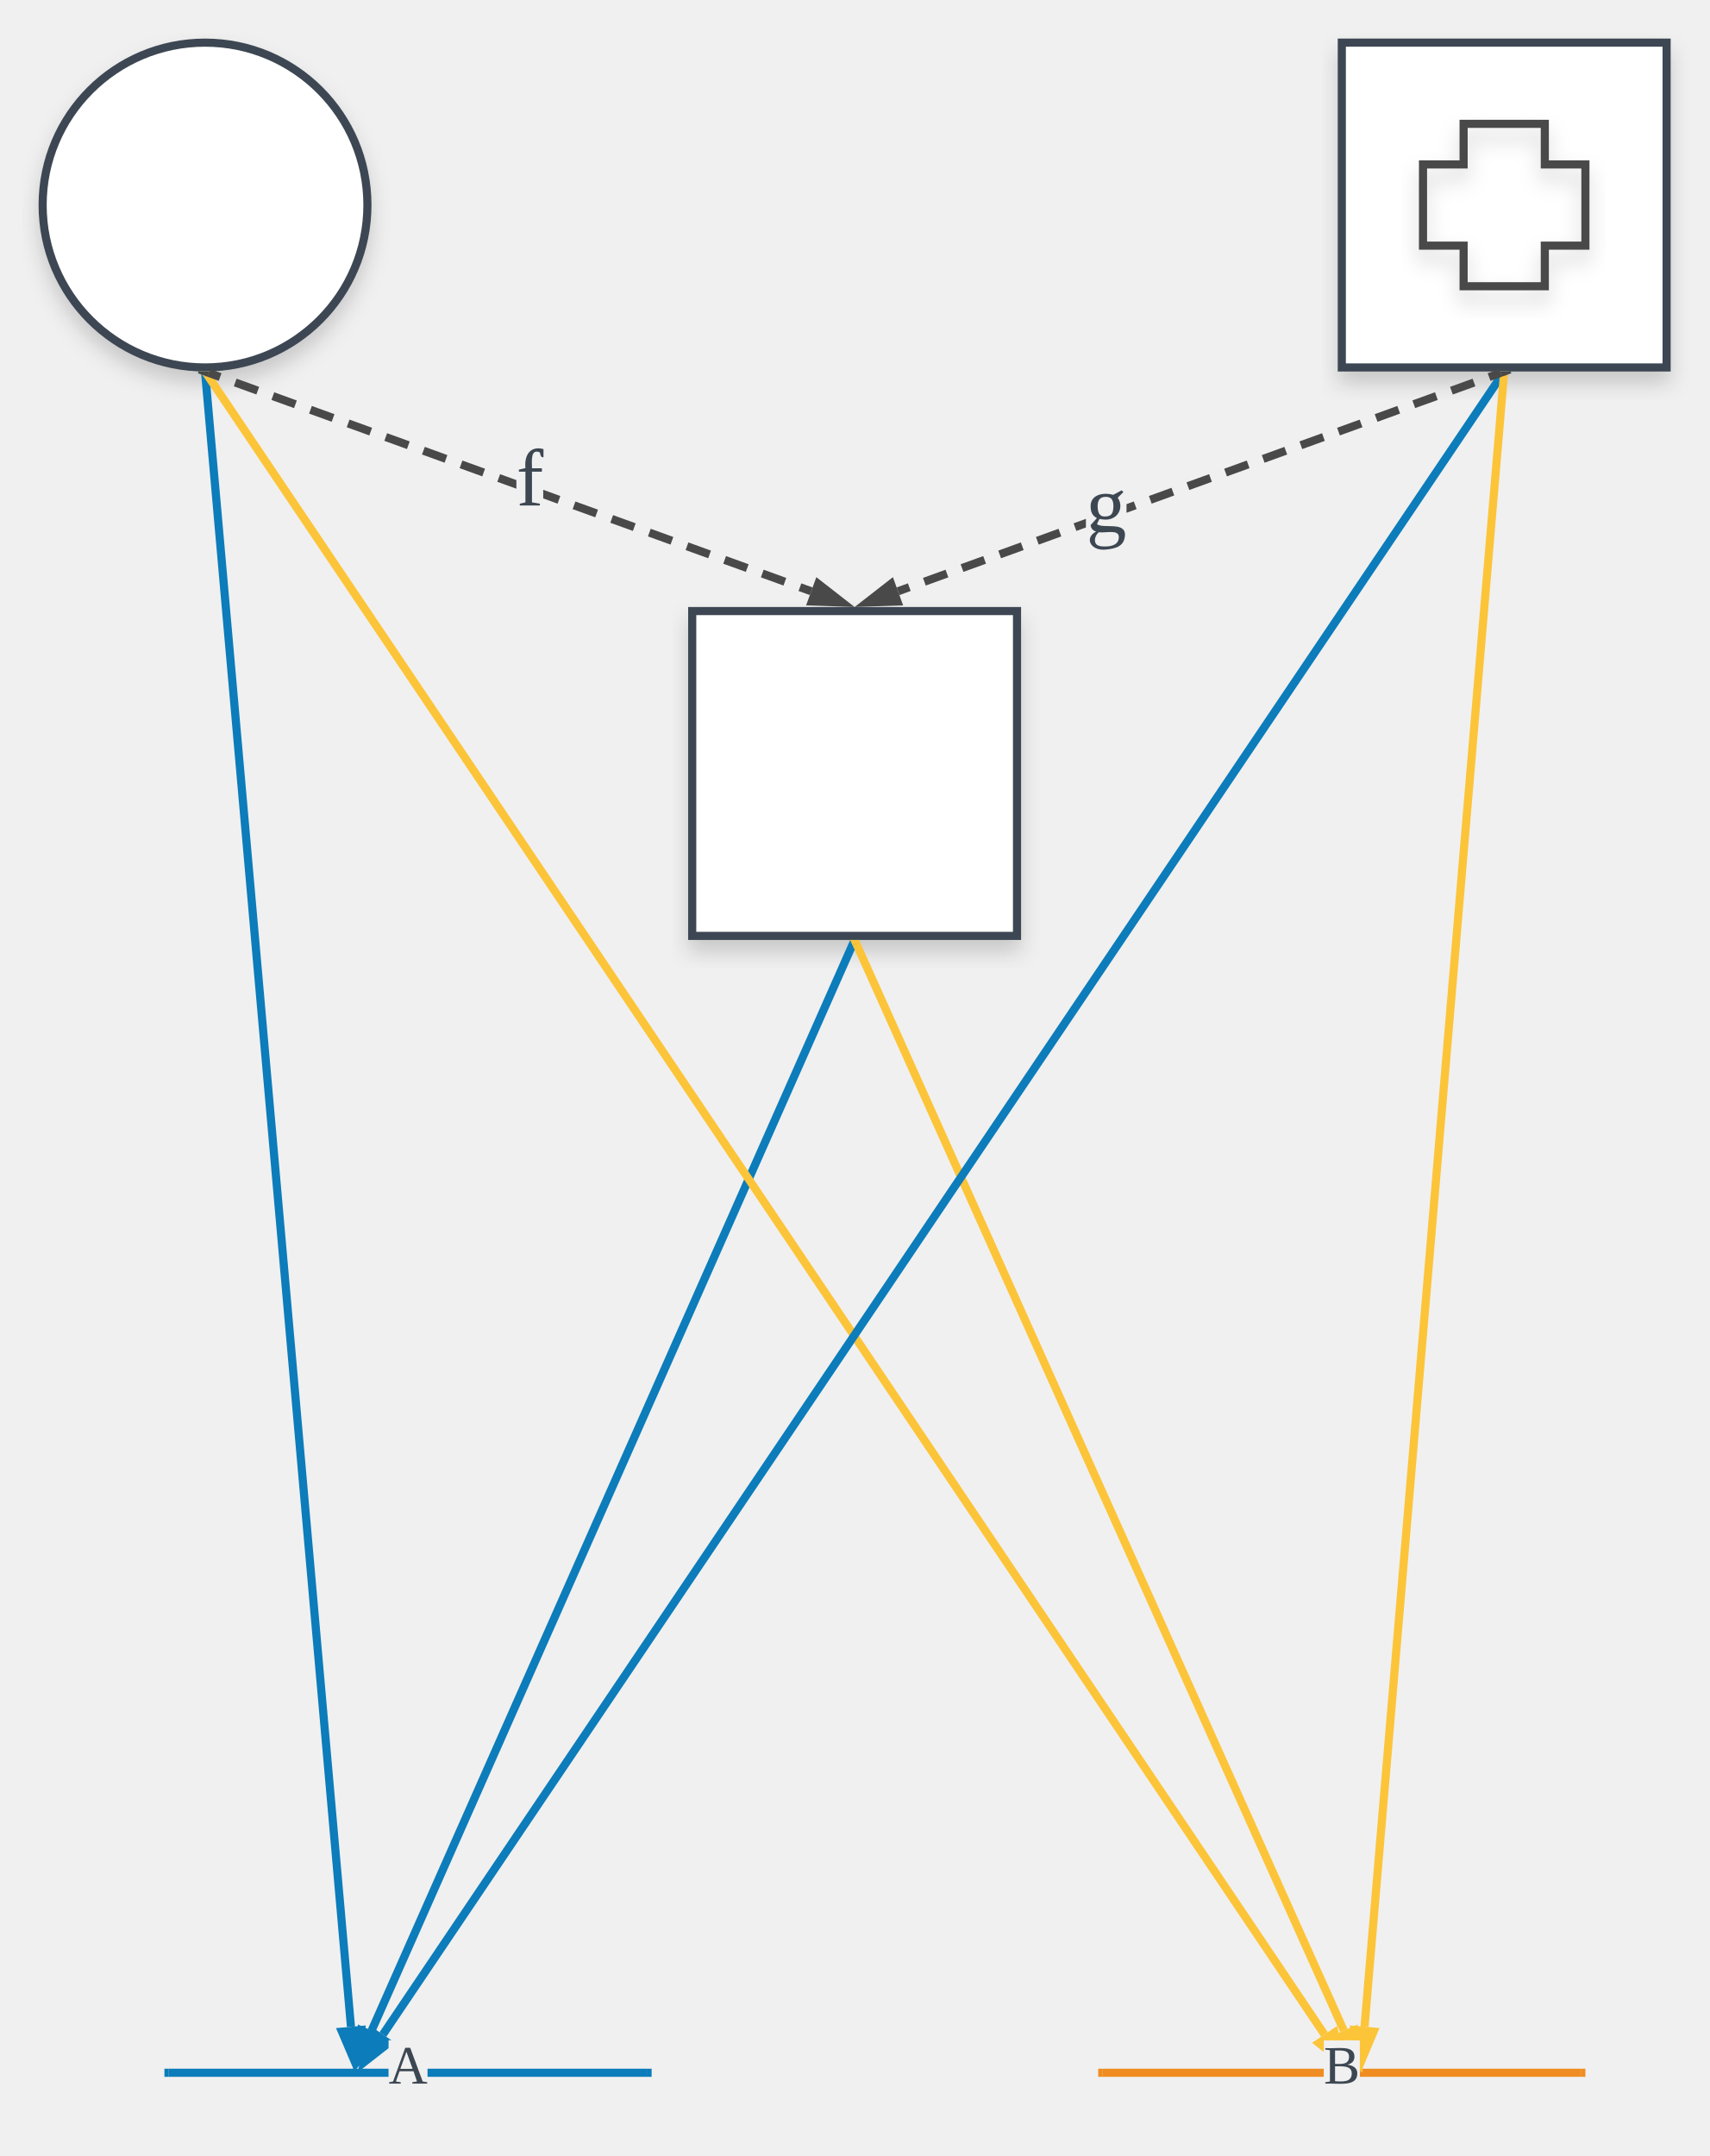
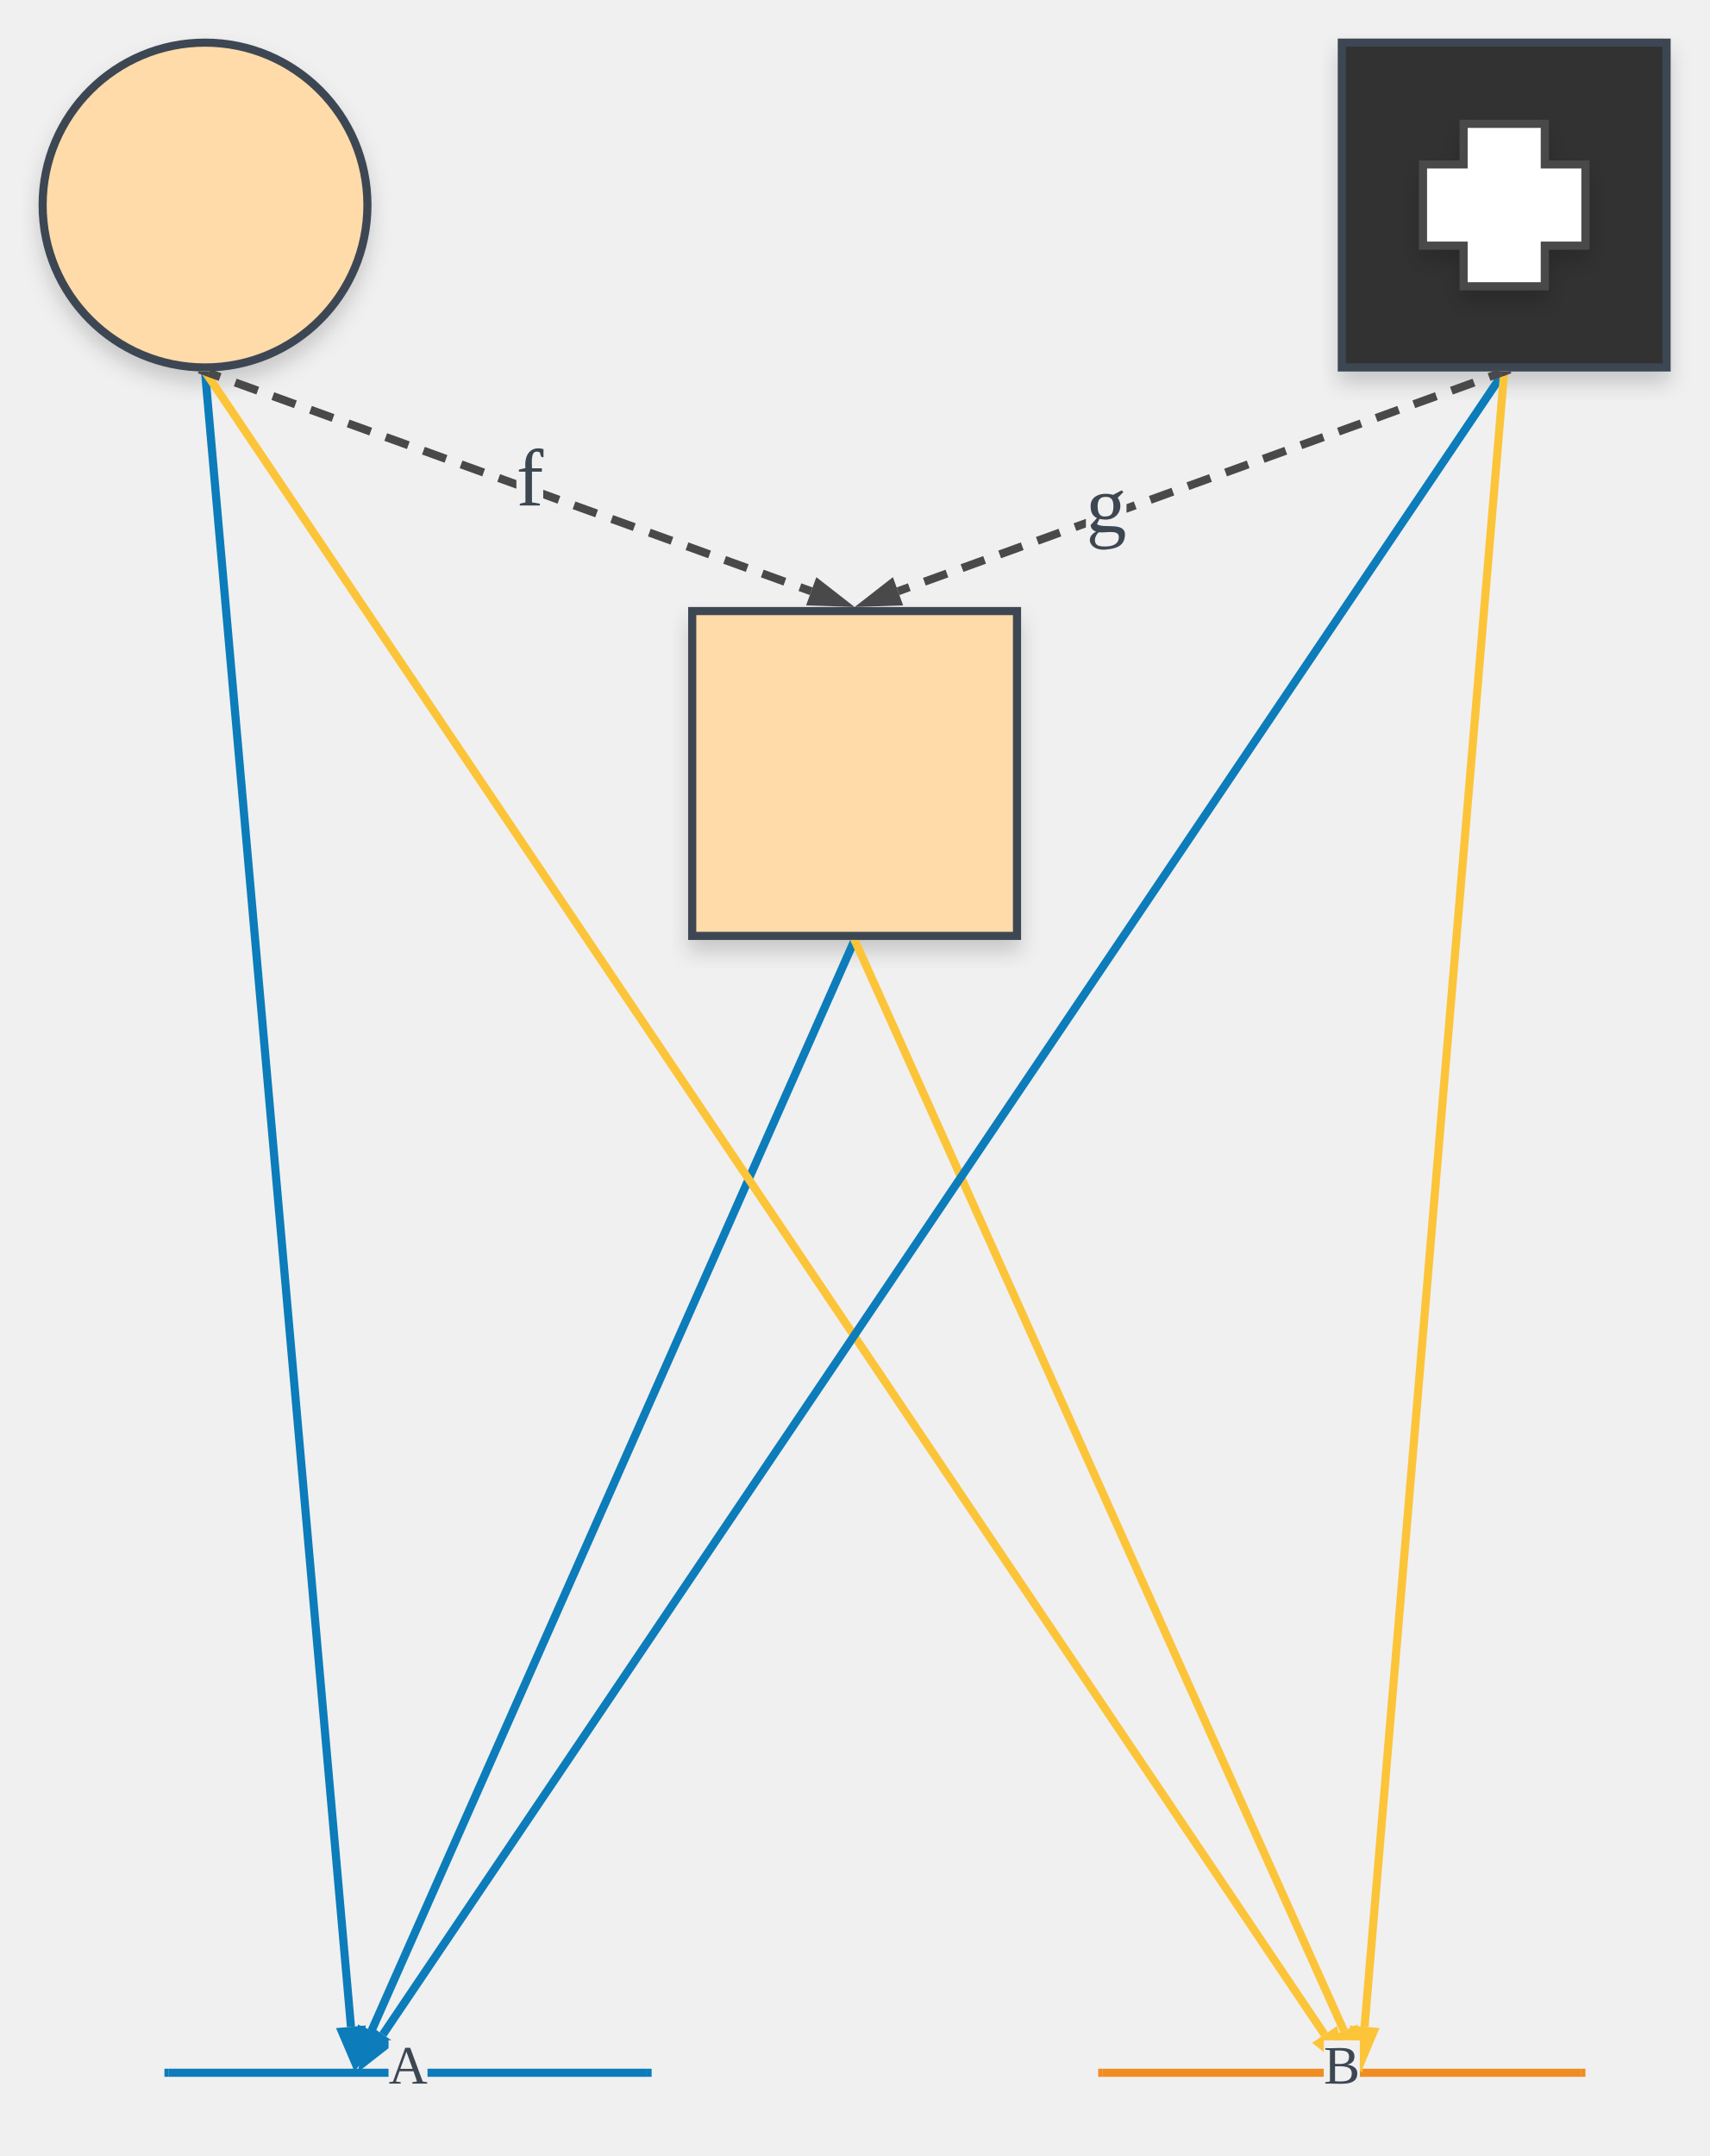
<svg xmlns="http://www.w3.org/2000/svg" xmlns:ns1="lucid" xmlns:xlink="http://www.w3.org/1999/xlink" width="842" height="1062">
  <g transform="translate(-79 381)" ns1:page-tab-id="YGcM5DNywbTK">
    <path d="M270.4 642H162v-4h108.4zm127.6 0H289.6v-4H398z" fill="#0c7cba" />
    <path d="M162.05 642H160v-4h2.05zM400 642h-2.05v-4H400z" fill="#0c7cba" />
    <use xlink:href="#a" transform="matrix(1,0,0,1,270.4074,624) translate(0.005 21.33333)" />
    <path d="M731.1 642H622v-4h109.1zm126.9 0H748.9v-4H858z" fill="#ef8d22" />
    <path d="M622.05 642H620v-4h2.05zM860 642h-2.05v-4H860z" fill="#ef8d22" />
    <use xlink:href="#b" transform="matrix(1,0,0,1,731.1111,624) translate(0.005 21.33333)" />
-     <path d="M420-80h160V80H420z" stroke="#3d4752" stroke-width="4" fill="#fff" filter="url(#c)" />
+     <path d="M420-80h160V80H420z" stroke="#3d4752" stroke-width="4" fill="#ffdba9" filter="url(#c)" />
    <path d="M501.02 84.64L263.9 620.02l-3.67-1.62L497.36 83.02z" fill="#0c7cba" />
    <path d="M501 84.7l-3.66-1.63.47-1.07h4.4zM265.5 622.92l-10.02 11.16 1.54-14.92z" fill="#0c7cba" />
    <path d="M268.82 622.2L252.86 640l2.45-23.78zm-10.72 5.96l4.06-4.53-3.44-1.53z" fill="#0c7cba" />
    <path d="M742.84 618.44l-3.65 1.63L499 84.64l3.64-1.63z" fill="#fcc438" />
    <path d="M502.66 83.05L499 84.7l-1.2-2.7h4.4zM746.6 624h-8.06l-.93-1.02 8.47-3.8z" fill="#fcc438" />
    <path d="M750.33 640l-1.44-1.6v-11.7zm-1.73-16h-4.02l-.2-1.87-3.44 1.54.3.33h-5.4l-1.56-1.72 13.48-6.05z" fill="#fcc438" />
-     <path d="M260-280c0 44.18-35.82 80-80 80s-80-35.82-80-80 35.82-80 80-80 80 35.82 80 80z" stroke="#3d4752" stroke-width="4" fill="#fff" filter="url(#c)" />
+     <path d="M260-280c0 44.18-35.82 80-80 80s-80-35.82-80-80 35.82-80 80-80 80 35.82 80 80z" stroke="#3d4752" stroke-width="4" fill="#ffdba9" filter="url(#c)" />
    <path d="M253.88 617.17l-3.98.36-71.72-813.36 4-.35z" fill="#0c7cba" />
    <path d="M179.97-198h.75l1.28-.05.17 1.92-3.98.35-.2-2.28zM253.32 633.55l-5.87-13.8 9.23-.8z" fill="#0c7cba" />
    <path d="M253.9 640l-9.37-22 14.72-1.3zm-3.54-18.5l2.4 5.6 1.35-5.93z" fill="#0c7cba" />
    <path d="M733.1 620.02l-3.3 2.23-550.34-817.47 3.32-2.24z" fill="#fcc438" />
    <path d="M179.97-198h.75l1.65-.07.43.65-3.3 2.24-1.96-2.9zM737.5 624h-6.4v3.26l-2.38-1.87 7.7-5.2z" fill="#fcc438" />
    <path d="M739.57 624h-4.16l-.16-.6-.88.6h-3.25v5.8l-5.78-4.54 12.26-8.25z" fill="#fcc438" />
-     <path d="M740-360h160v160H740z" stroke="#3d4752" stroke-width="4" fill="#fff" filter="url(#c)" />
-     <path d="M780-300h20v-20h40v20h20v40h-20v20h-40v-20h-20z" stroke="#494949" stroke-width="4" fill-opacity="0" filter="url(#d)" />
+     <path d="M740-360h160v160H740z" stroke="#3d4752" stroke-width="4" fill="#333" filter="url(#c)" />
+     <path d="M780-300h20v-20h40v20h20v40h-20v20h-40v-20h-20z" stroke="#494949" stroke-width="4" fill="#fff" filter="url(#d)" />
    <path d="M820.54-195.22L269.3 622.28l-3.33-2.25 551.25-817.5z" fill="#0c7cba" />
    <path d="M820.5-195.18l-3.3-2.24.4-.58h4.8zM270.35 625.4l-11.82 9.23 4.14-14.42z" fill="#0c7cba" />
    <path d="M271.86 624h-1.45v3.9L254.93 640l6.58-22.98zm-9.7 5.27l4.8-3.75-3.13-2.1z" fill="#0c7cba" />
    <path d="M821.82-195.84L753.2 617.5l-4-.33 68.64-813.35z" fill="#fcc438" />
    <path d="M821.82-195.8l-4-.32.17-1.88h4zM755.66 619.73l-5.82 13.82-.95-4.06V624h-1.3l-1.18-5.05z" fill="#fcc438" />
    <path d="M758.57 617.96L749.3 640l-.4-1.74V624h-3.35l-1.7-7.28zm-8.2 9.14l2.38-5.6-3.75-.33z" fill="#fcc438" />
    <path d="M479.3-91.63l-1.36 3.76-5.56-2.02 1.36-3.75zm-12.98-4.7l-1.36 3.76-11.13-4.04 1.36-3.77zm-18.54-6.73l-1.37 3.76-11.12-4.03 1.37-3.76zm-18.55-6.72l-1.36 3.76-11.13-4.03 1.36-3.77zm-18.55-6.72l-1.36 3.76-11.13-4.04 1.36-3.76zm-18.54-6.73l-1.37 3.76-11.12-4.03 1.36-3.76zm-18.55-6.72l-1.37 3.76-11.13-4.02 1.36-3.76zm-18.56-6.72l-1.36 3.76-7.07-2.58v-4.25zm-21.65-7.85v4.25l-9.4-3.4 1.37-3.76zm-15.45-5.6l-1.36 3.76-11.14-4.03 1.36-3.75zm-18.55-6.72l-1.36 3.76-11.13-4.04 1.38-3.76zm-18.54-6.73l-1.37 3.76-11.13-4.04 1.36-3.76zm-18.55-6.72l-1.35 3.77-11.13-4.03 1.36-3.76zm-18.53-6.7l-1.37 3.75-11.13-4.04 1.37-3.75zm-18.55-6.74l-1.36 3.76-11.13-4.03 1.36-3.77zm-18.55-6.72l-1.36 3.76-11.12-4.03 1.36-3.76zm-18.54-6.72l-1.37 3.76-5.56-2.02 1.36-3.76z" fill="#494949" />
    <path d="M179.97-198h.75l1.48-.06-.95 2.64-4.75-1.72.34-.96zM493.92-84.2l-15-.5 3.16-8.73z" fill="#494949" />
    <path d="M500-82l-23.9-.8 5.04-13.9zm-18.26-4.62l6.1.2-4.8-3.74z" fill="#494949" />
    <use xlink:href="#e" transform="matrix(1,0,0,1,333.3889,-164) translate(0.005 32)" />
    <path d="M527.62-89.9l-5.56 2.03-1.36-3.76 5.56-2.02zm18.55-6.7l-11.13 4.03-1.36-3.77 11.13-4.03zm18.55-6.73L553.6-99.3l-1.38-3.76 11.13-4.03zm18.54-6.72l-11.13 4.03-1.36-3.76 11.13-4.04zm18.55-6.73l-11.12 4.04-1.36-3.76 11.12-4.04zm12.13-4.4l-4.7 1.7-1.37-3.75 6.07-2.2zm24.97-9.04l-4.97 1.8v-4.26l3.6-1.3zm18.55-6.73l-11.13 4.04-1.36-3.77 11.12-4.04zm18.54-6.72l-11.13 4.03-1.37-3.76 11.13-4.03zm18.54-6.72l-11.13 4.04-1.35-3.76 11.13-4.03zm18.55-6.72l-11.14 4.04-1.36-3.76 11.12-4.04zm18.53-6.72l-11.12 4.03-1.36-3.77 11.13-4.03zm18.55-6.72l-11.13 4.03-1.36-3.76 11.12-4.02zm18.55-6.73l-11.13 4.05-1.37-3.76 11.13-4.05zm18.54-6.7L776.14-180l-1.36-3.76 11.13-4.03zm18.55-6.73l-11.13 4.03-1.37-3.76 11.13-4.03zm12.98-4.7l-5.56 2-1.37-3.75 5.57-2.02z" fill="#494949" />
    <path d="M823.5-197.14l-4.75 1.72-.93-2.58h5.37zM521.08-84.7l-15 .5 11.84-9.23z" fill="#494949" />
    <path d="M523.9-82.8L500-82l18.86-14.7zm-11.73-3.6l6.1-.22-1.3-3.54z" fill="#494949" />
    <use xlink:href="#f" transform="matrix(1,0,0,1,613.9282,-150.924) translate(0.005 32)" />
    <defs>
      <path fill="#3d4752" d="M81-9v9H4v-9l26-5 81-224h33l83 224 30 5v9h-99v-9l31-5-23-68H73L49-14zm38-203L78-98h82" id="g" />
      <use transform="matrix(0.07407407,0,0,0.07407407,0,0)" xlink:href="#g" id="a" />
      <path fill="#3d4752" d="M75-131c50 2 93 3 93-48 0-46-48-41-93-41v89zm0 115c55 4 111 6 111-51 0-53-58-48-111-48v99zm148-52C223 24 102-3 10 0v-9l31-5v-208l-31-4v-10c77 6 193-24 194 56 0 33-20 48-48 54 36 5 67 20 67 58" id="h" />
      <use transform="matrix(0.07407407,0,0,0.07407407,0,0)" xlink:href="#h" id="b" />
      <filter id="c" filterUnits="objectBoundingBox" x="-.06" y="-.03" width="1.13" height="1.13">
        <feOffset result="offOut" in="SourceAlpha" dy="6" />
        <feGaussianBlur result="blurOut" in="offOut" stdDeviation="5" />
        <feColorMatrix result="colorOut" in="blurOut" values="0 0 0 0 0 0 0 0 0 0 0 0 0 0 0 0 0 0 0.169 0" />
        <feBlend in="SourceGraphic" in2="colorOut" />
      </filter>
      <filter id="d" filterUnits="objectBoundingBox" x="-.13" y="-.05" width="1.25" height="1.25">
        <feOffset result="offOut" in="SourceAlpha" dy="6" />
        <feGaussianBlur result="blurOut" in="offOut" stdDeviation="5" />
        <feColorMatrix result="colorOut" in="blurOut" values="0 0 0 0 0 0 0 0 0 0 0 0 0 0 0 0 0 0 0.169 0" />
        <feBlend in="SourceGraphic" in2="colorOut" />
      </filter>
      <path fill="#3d4752" d="M103-236c-39-15-35 32-34 71h44v15H69v136l35 6v8H15v-8l25-6v-136H11v-9l29-7c-6-59 23-100 80-84v36c-15 2-12-14-17-22" id="i" />
      <use transform="matrix(0.1111111,0,0,0.1111111,0,0)" xlink:href="#i" id="e" />
      <path fill="#3d4752" d="M141-152c28 39 5 97-54 97-9 0-20-2-27-3L49-35c29 22 130-14 124 52-4 45-38 57-88 61C21 83-8 26 45-2 33-6 22-15 21-31l28-31c-19-9-28-26-28-51-2-51 53-65 100-52l38-20 7 8zM85 64c35 0 61-11 61-42 0-35-57-17-89-21-9 8-16 19-17 34 0 25 19 29 45 29zM52-113c1 26 7 46 35 44 28-1 34-16 35-44 0-26-6-43-34-43s-36 17-36 43" id="j" />
      <use transform="matrix(0.1111111,0,0,0.1111111,0,0)" xlink:href="#j" id="f" />
    </defs>
  </g>
</svg>
